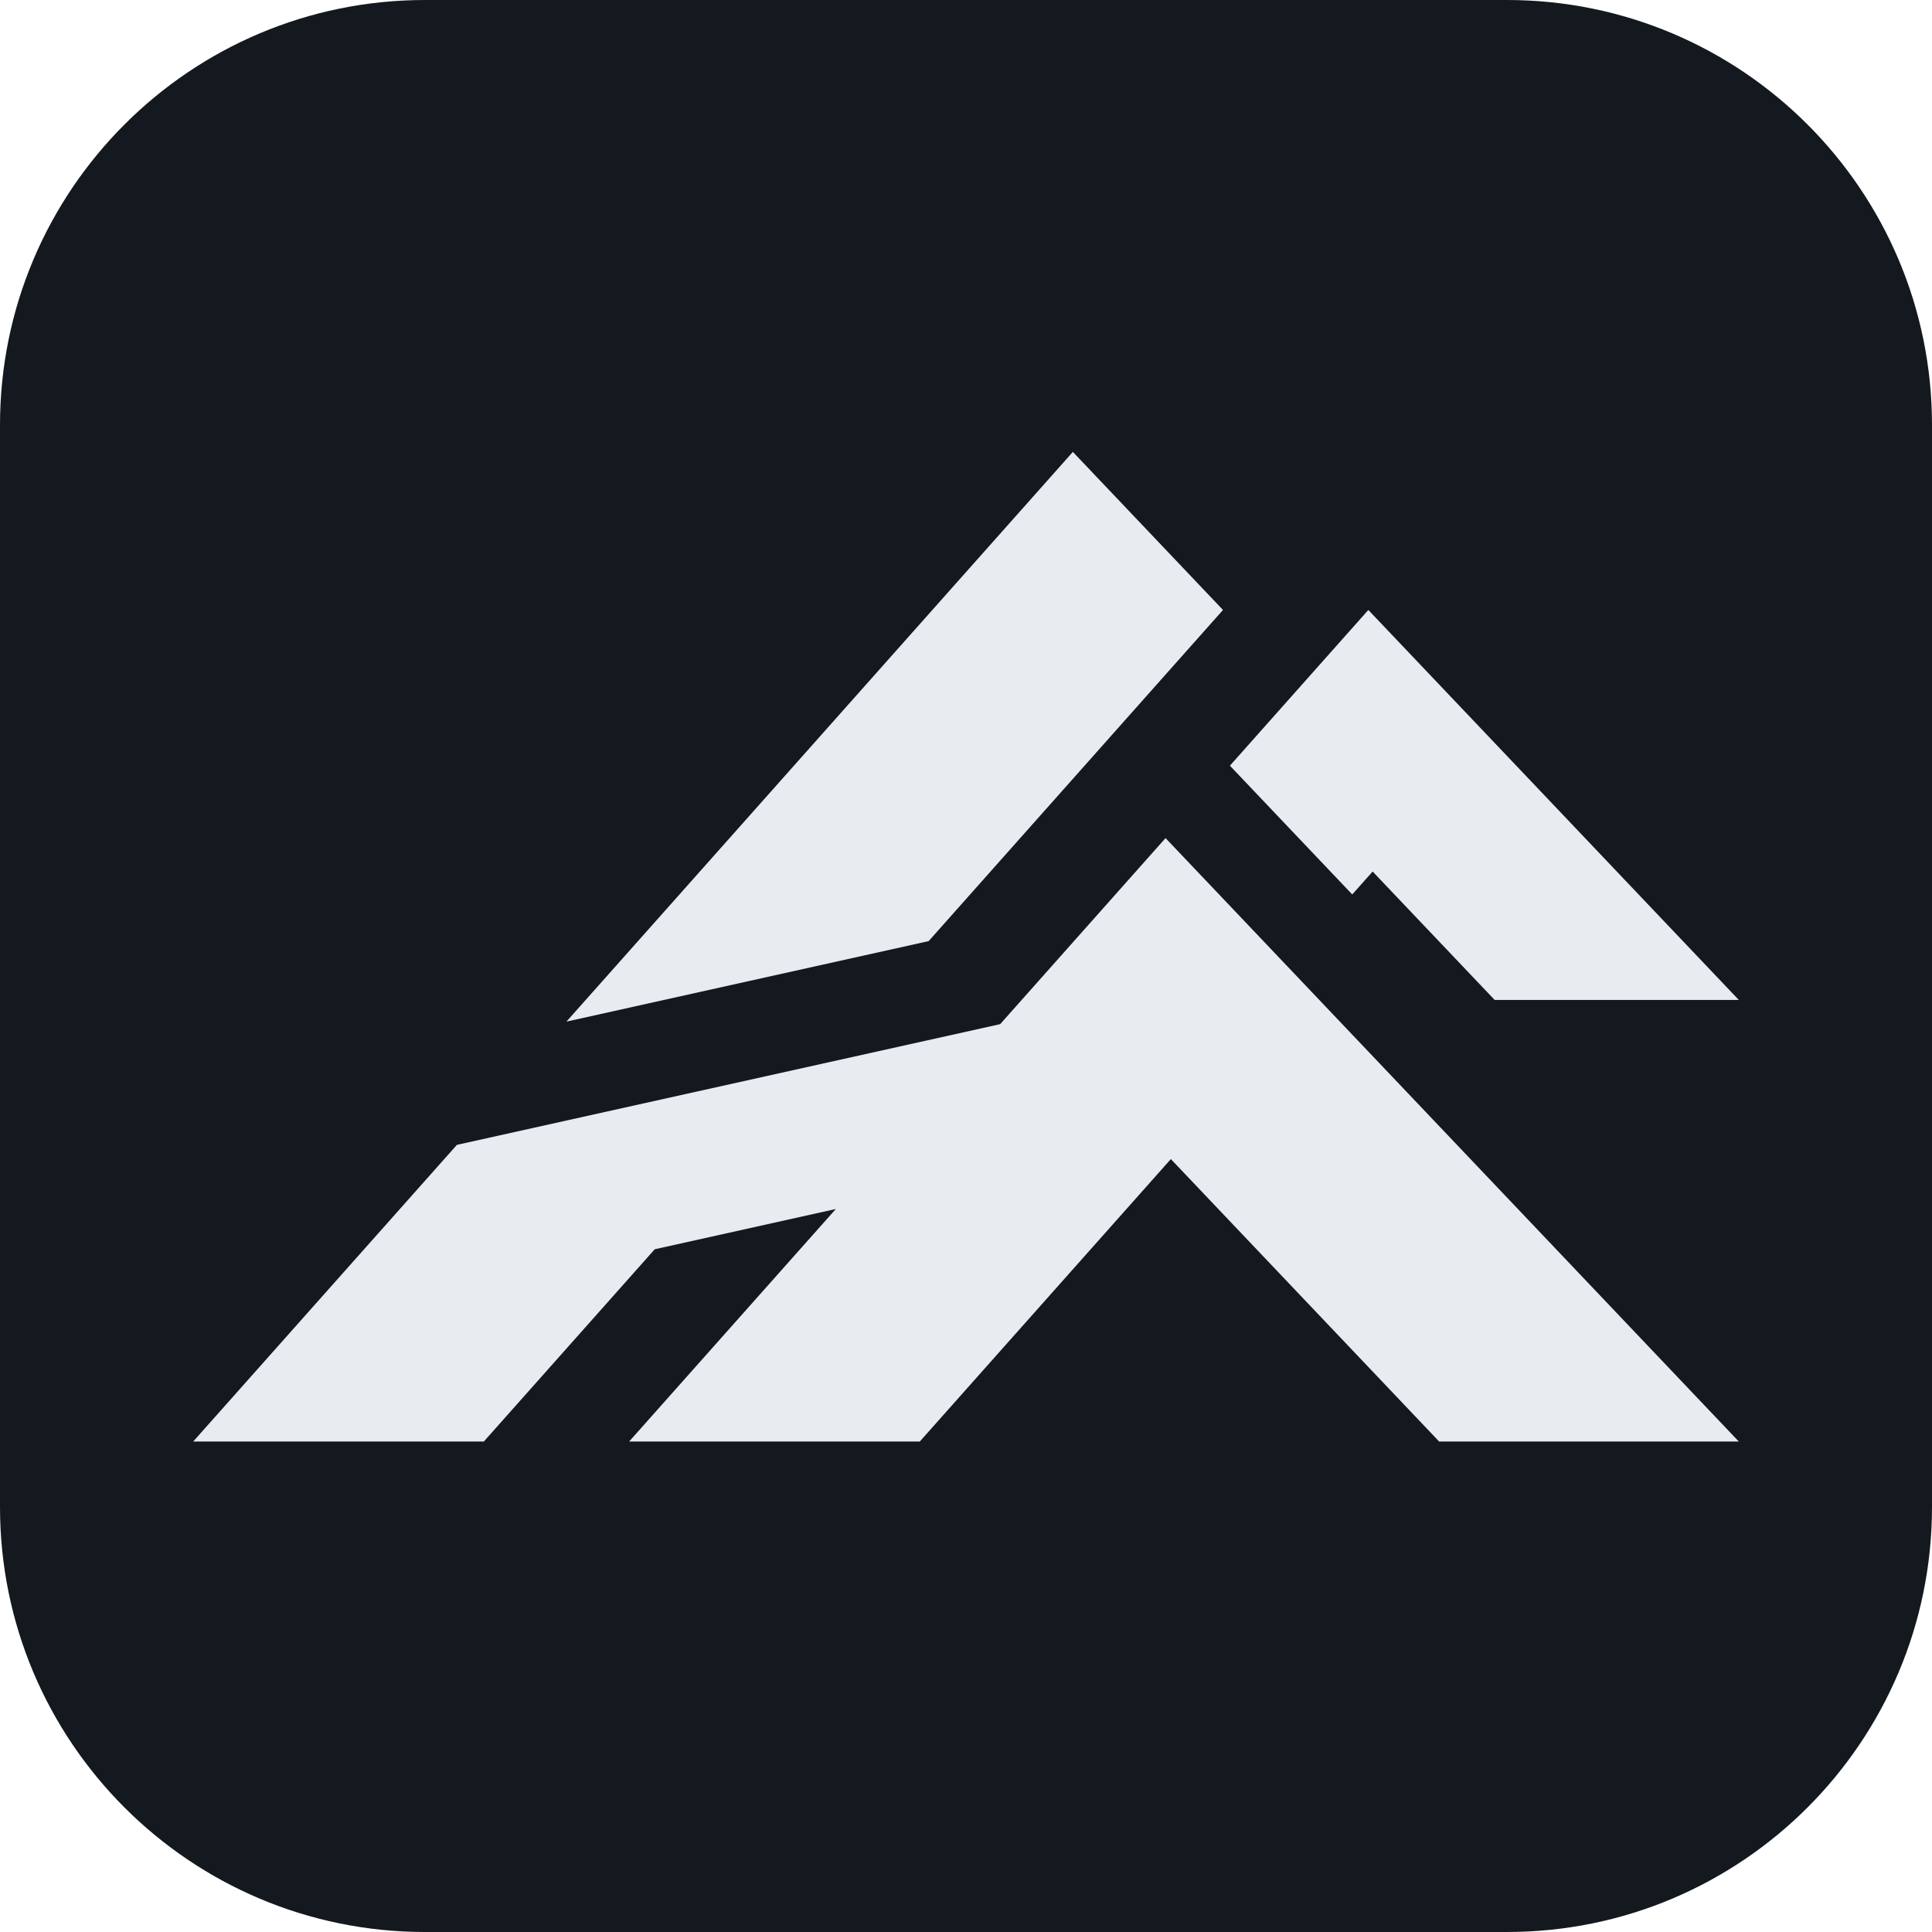
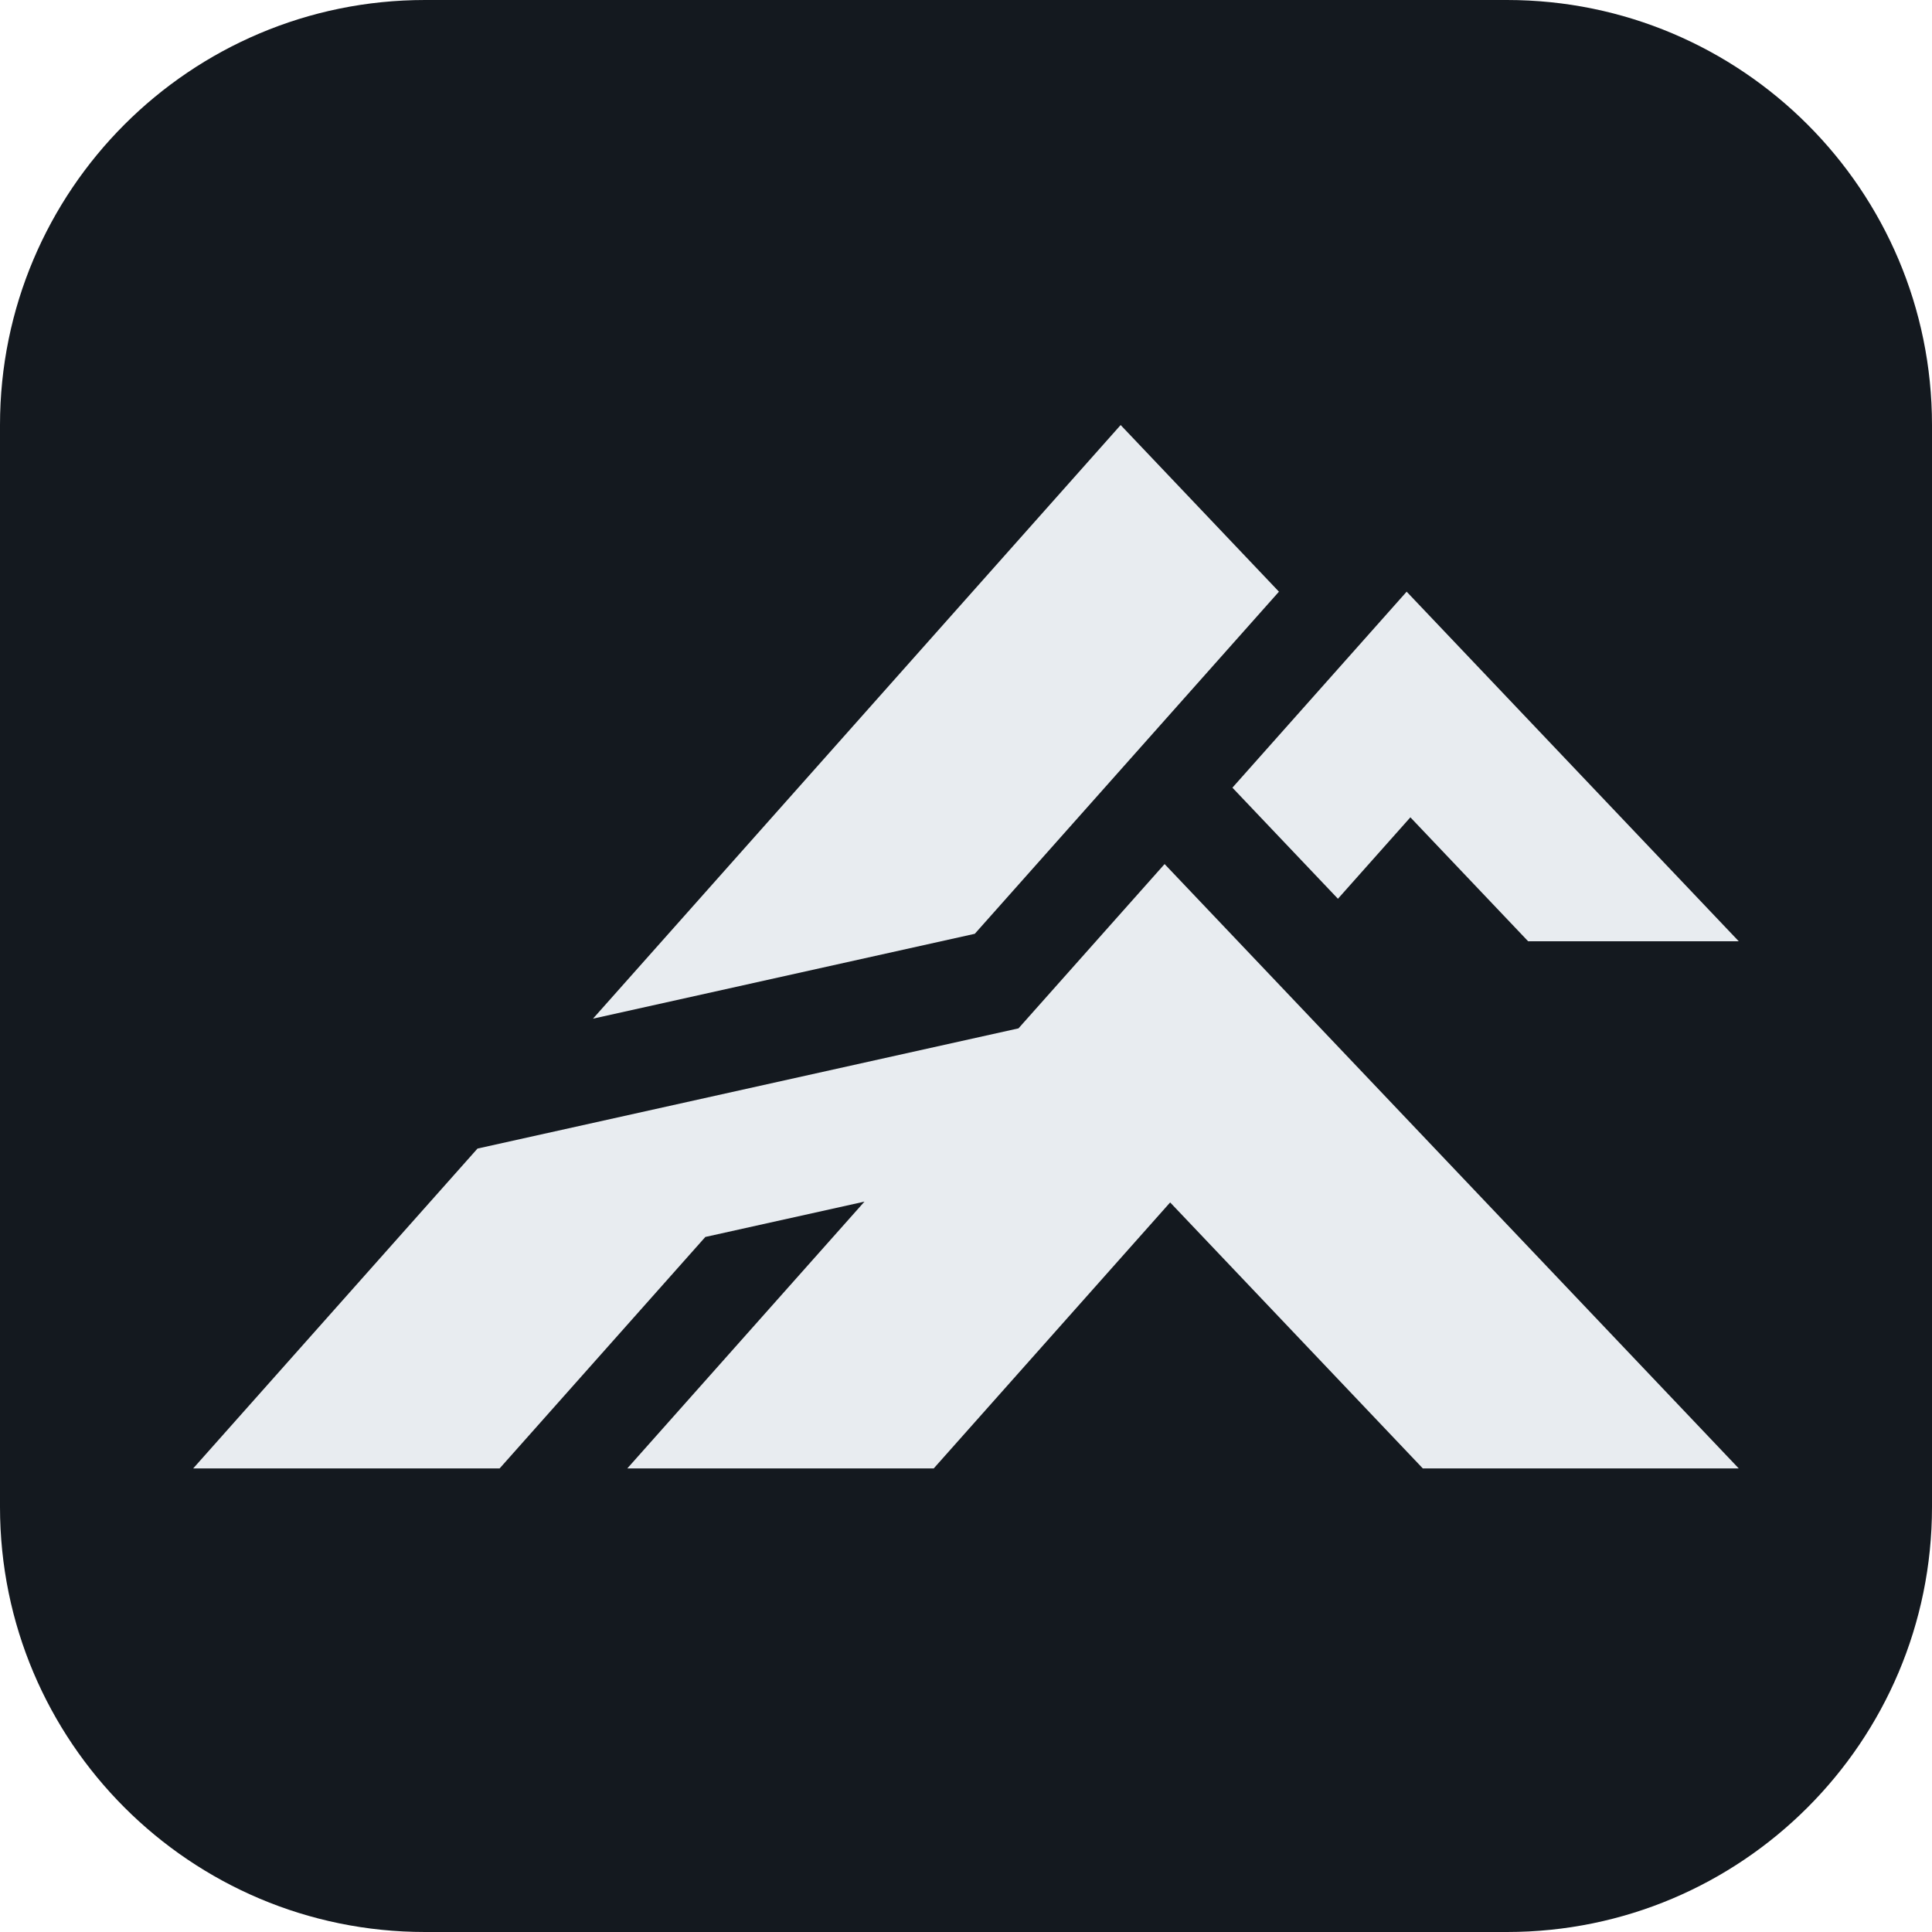
<svg xmlns="http://www.w3.org/2000/svg" viewBox="0 0 64 64" role="img" aria-label="Horizon Foundry">
  <rect width="64" height="64" rx="14.08" fill="#14191F" />
-   <path fill="#E8ECF0" transform="translate(6.4 14.97) scale(0.13326)" d="M0 246 L65.55 172.26 L200.6 142.25 L241.71 96 L384.21 246 L309.72 246 L243.03 175.79 L180.62 246 L108.37 246 L159.75 188.2 L114.73 198.21 L72.25 246 Z M92.78 141.62 L218.67 0 L255.99 39.29 L182.82 121.61 Z M257.71 78 L292.12 39.29 L384.21 136.23 L323.52 136.23 L293.19 104.31 L288.12 110.01 Z" />
+   <path fill="#E8ECF0" transform="translate(6.4 14.08) scale(0.1405)" d="M0 246 L67.03 170.59 L194.58 142.25 L229.03 103.51 L364.4 246 L289.91 246 L230.34 183.29 L174.6 246 L102.35 246 L158.27 183.1 L120.75 191.43 L72.25 246 Z M94.26 139.96 L218.67 0 L255.99 39.29 L184.28 119.95 Z M245.02 85.5 L286.1 39.29 L364.4 121.71 L314.74 121.71 L286.98 92.49 L269.9 111.69 Z" />
</svg>
